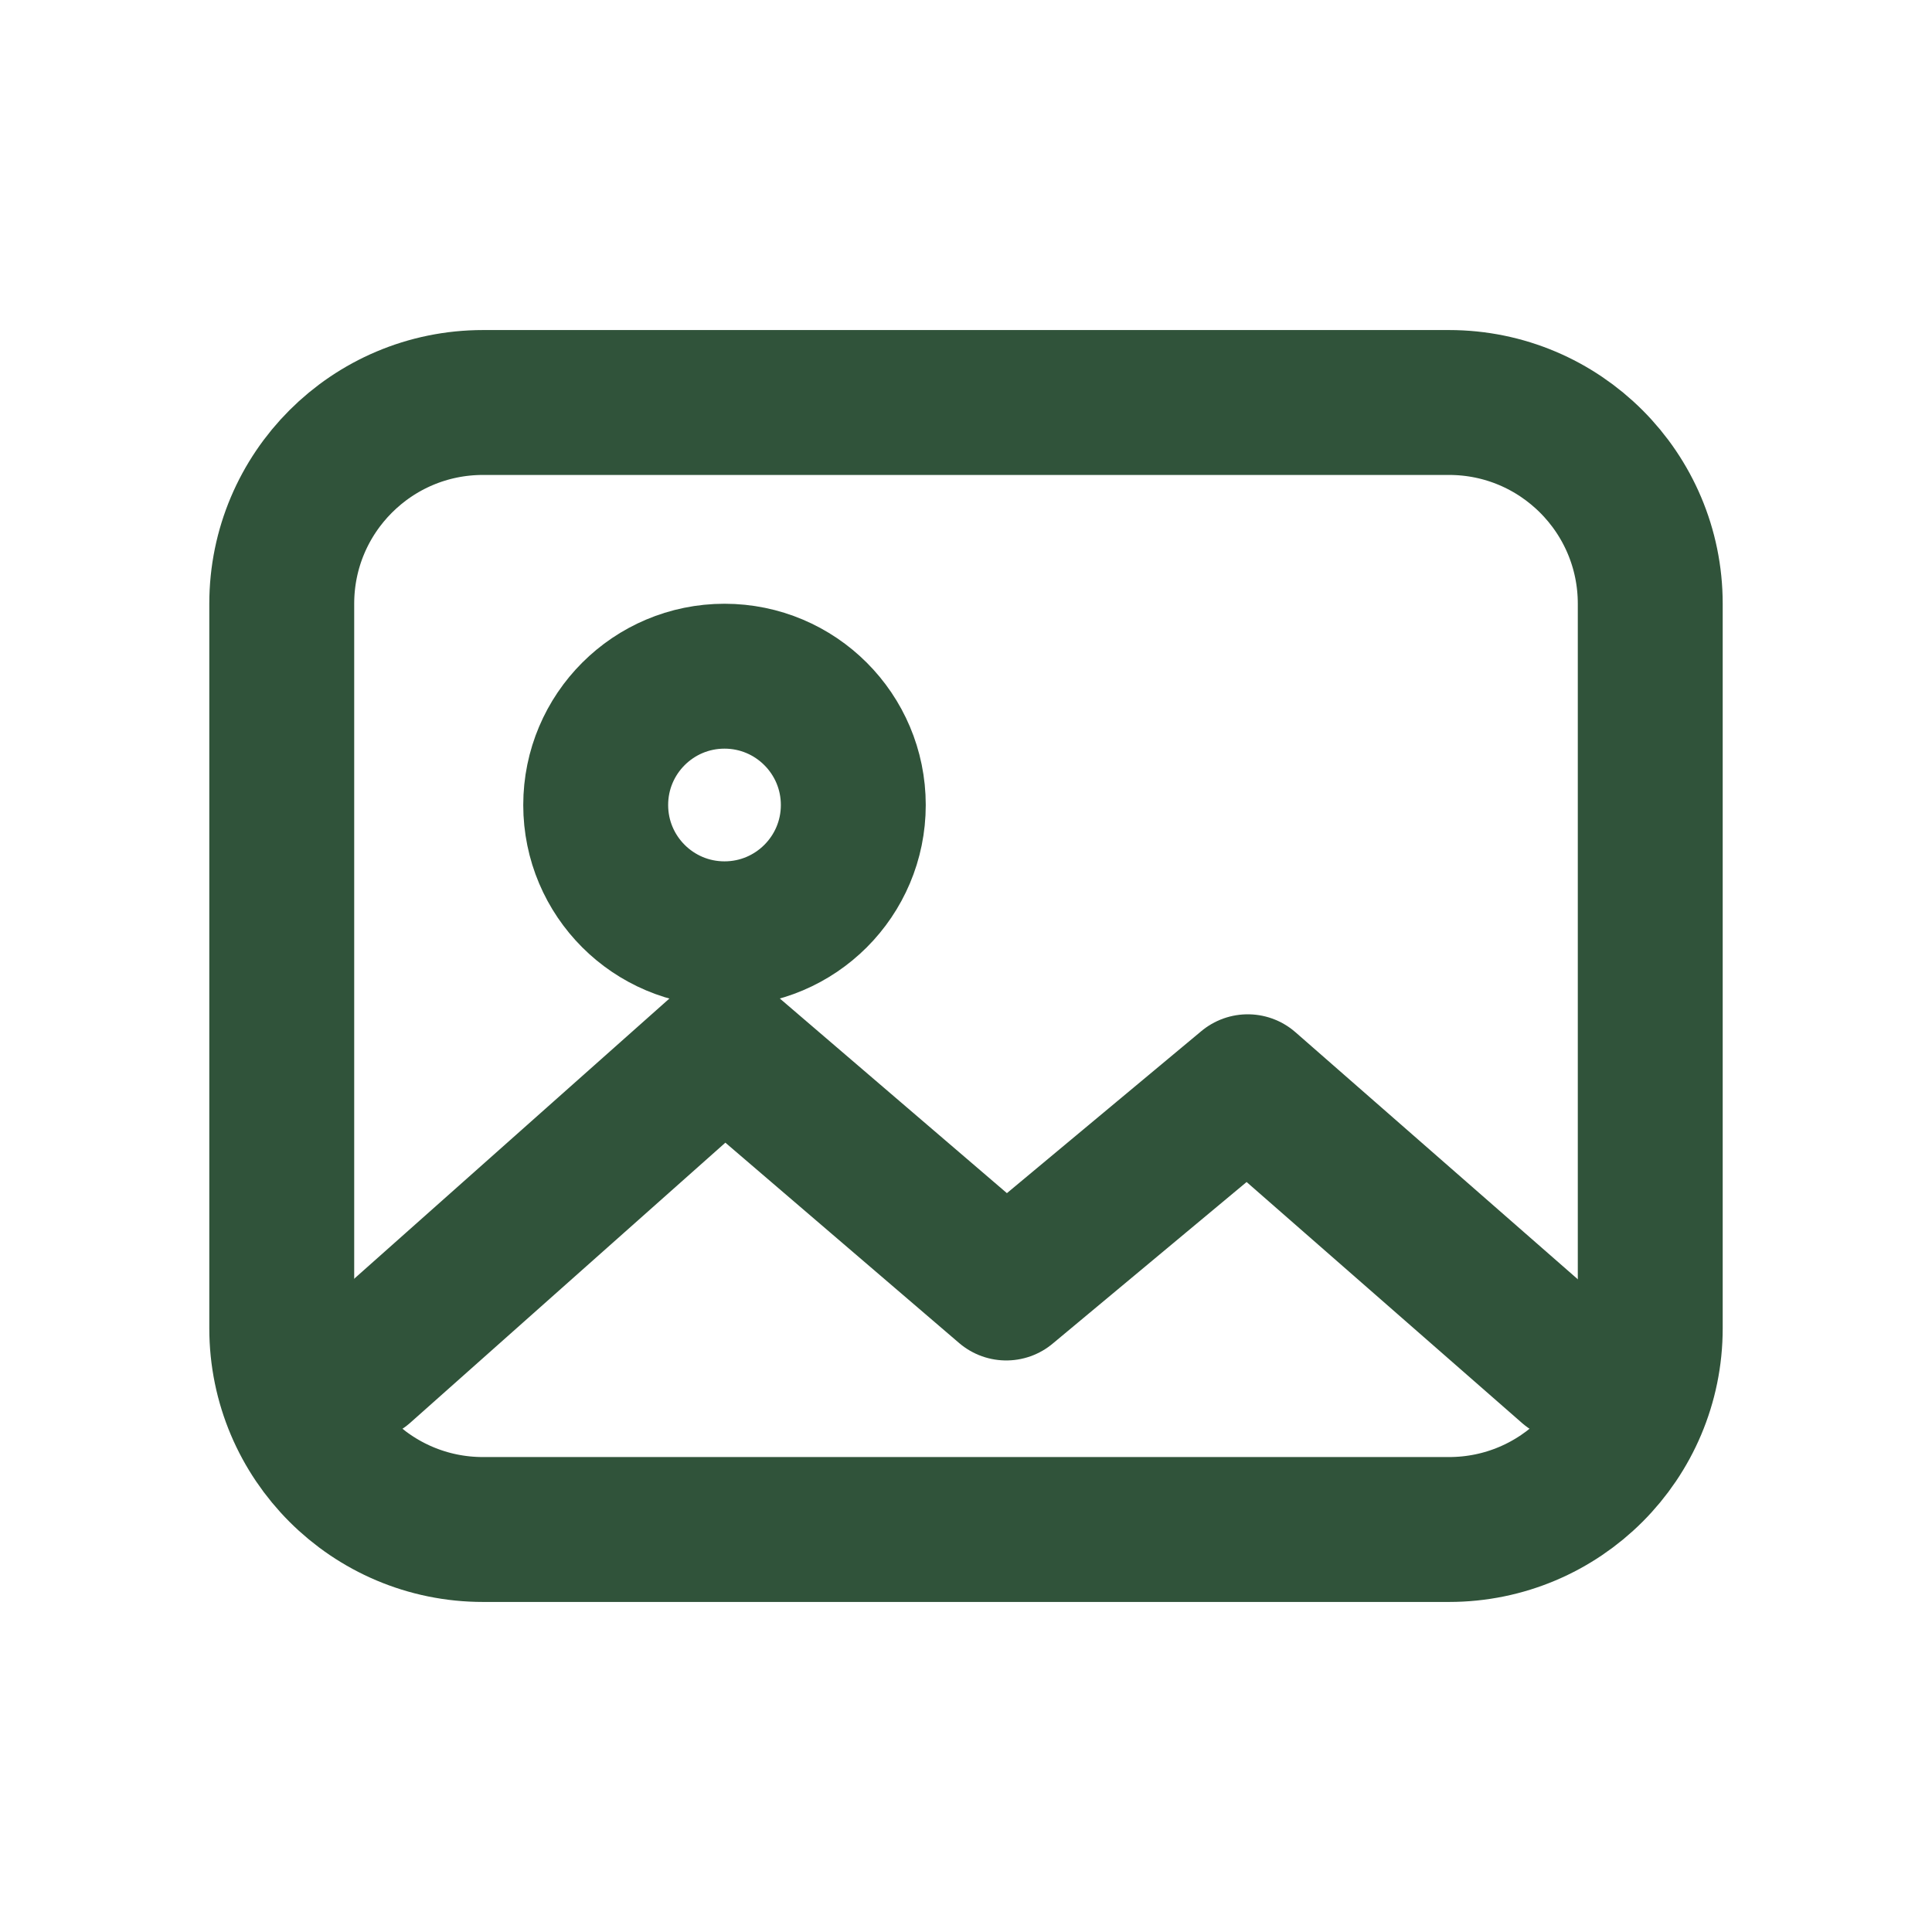
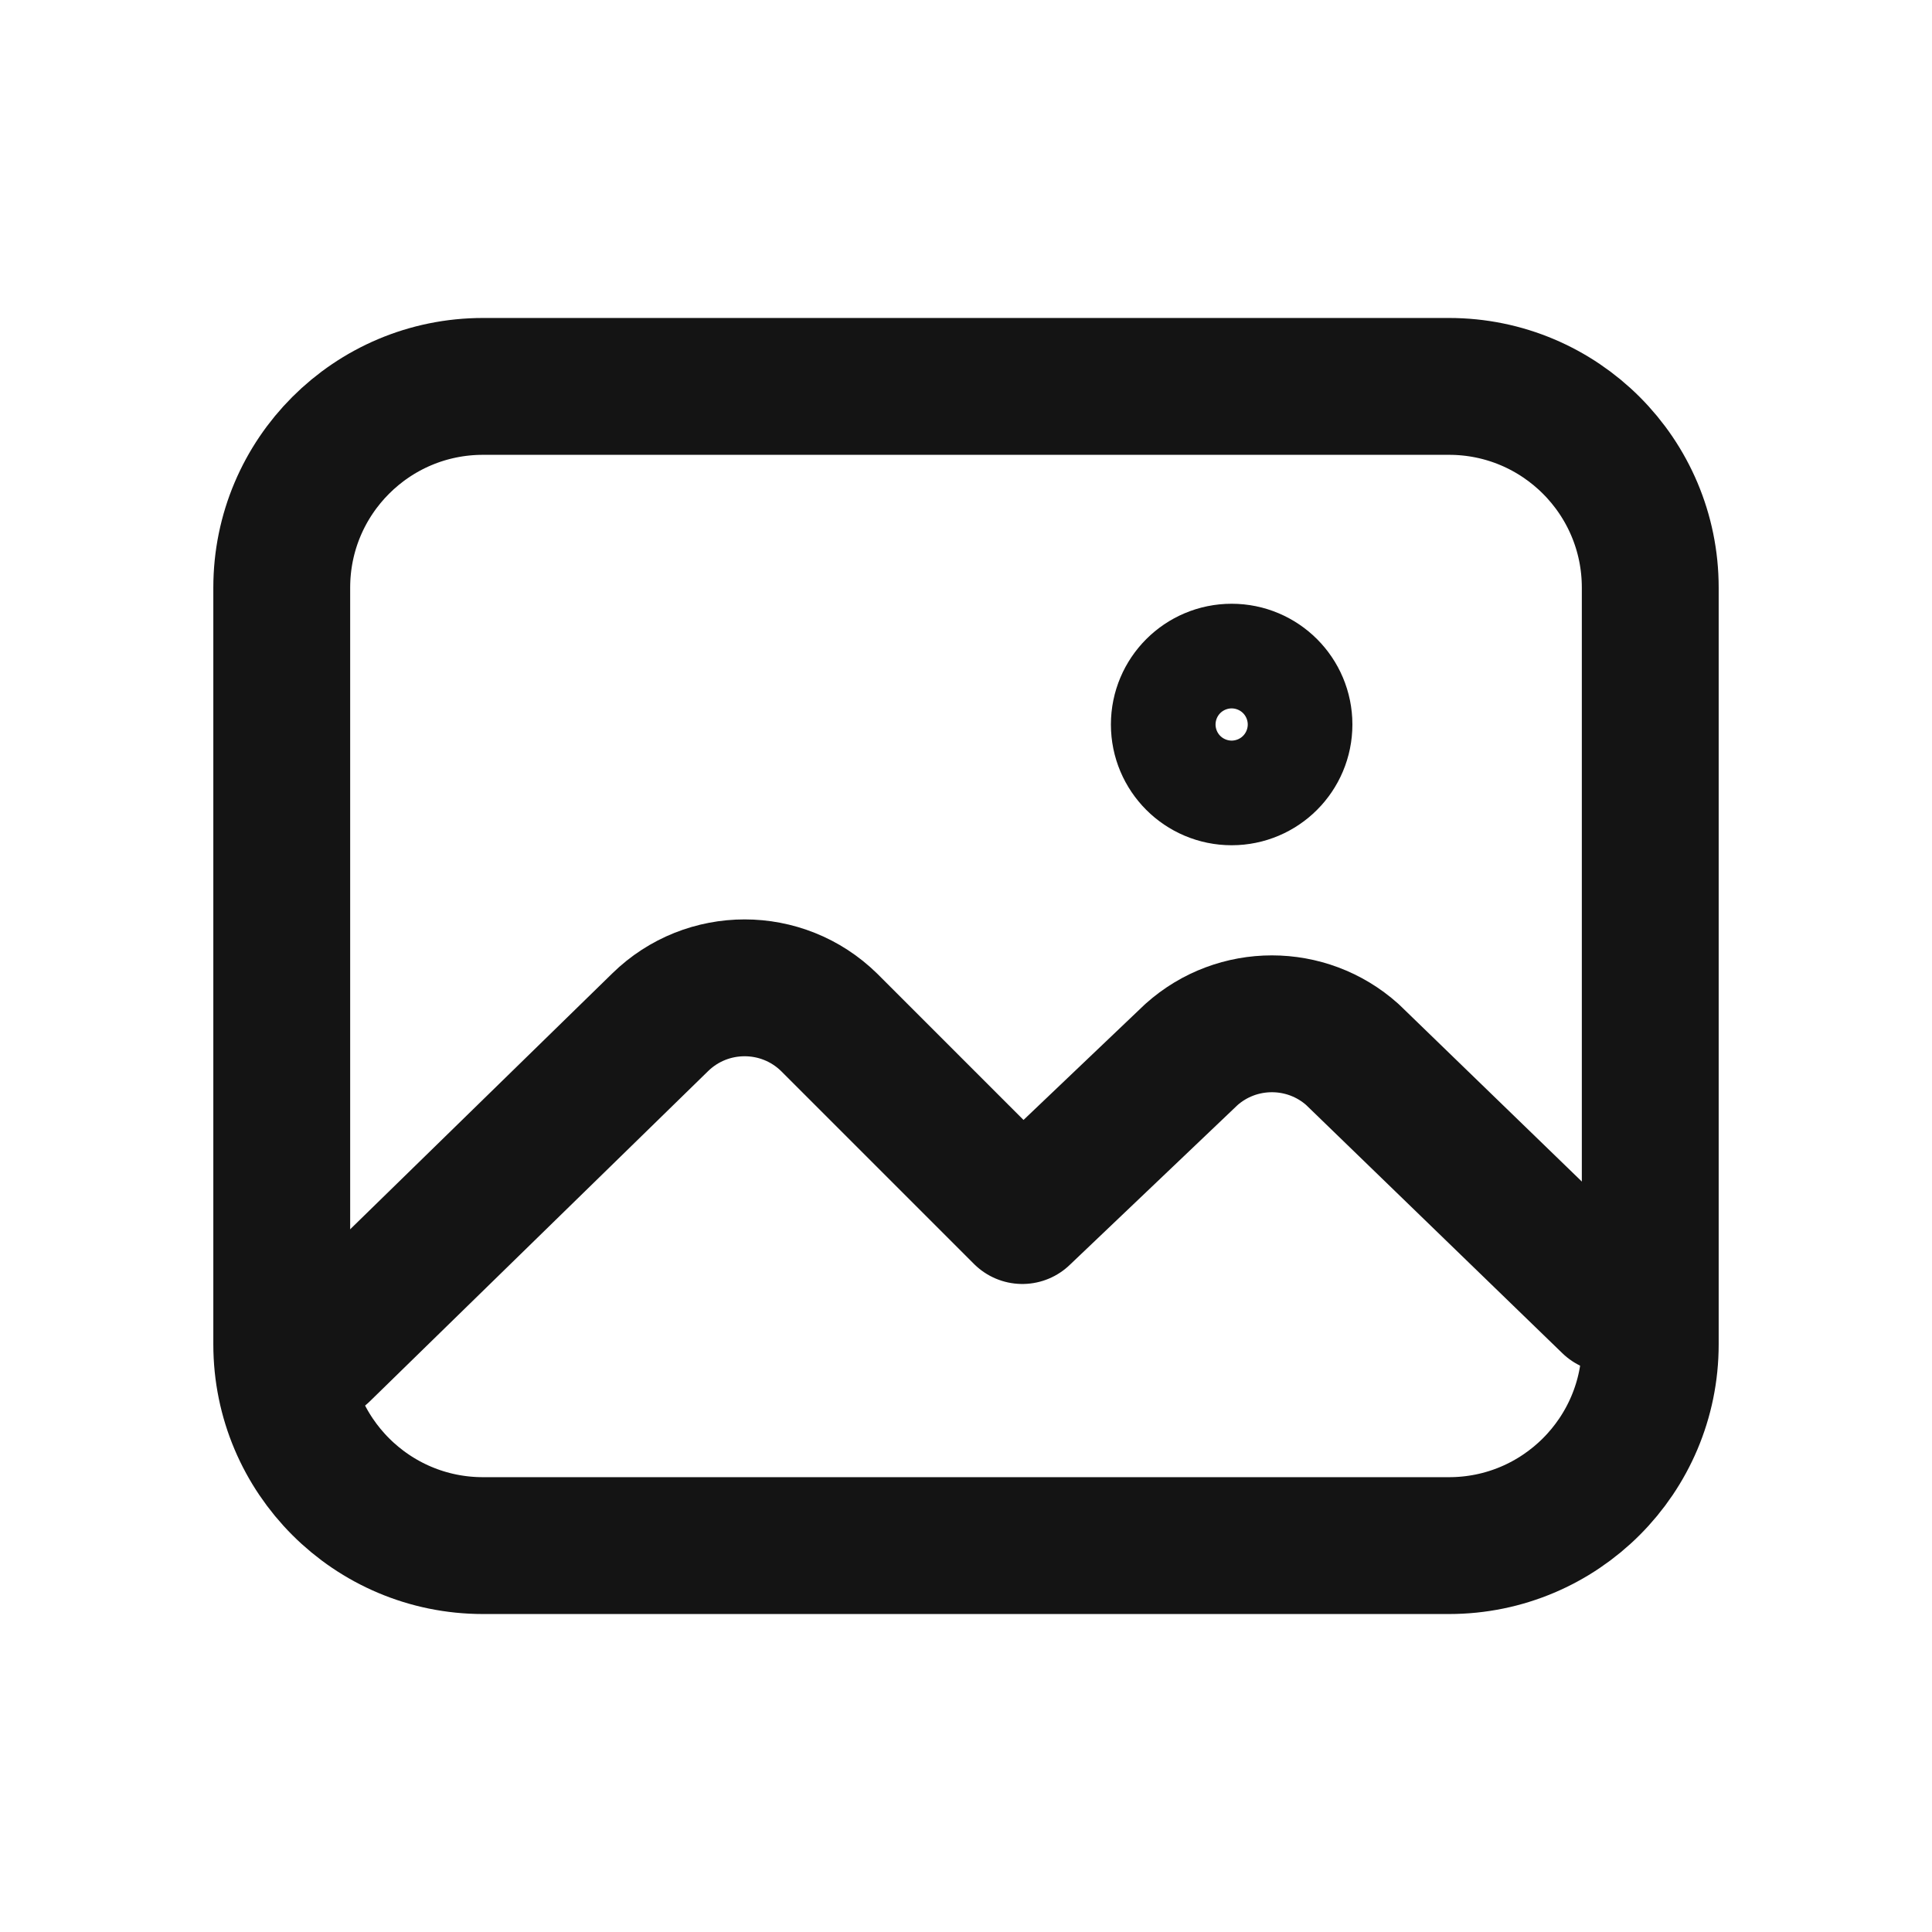
- <svg xmlns="http://www.w3.org/2000/svg" viewBox="0 0 24 24" fill="none" stroke="#30533A" stroke-width="1.8" stroke-linecap="round" stroke-linejoin="round">
-   <rect x="3.5" y="5" width="17" height="14" rx="2.5" />
-   <circle cx="9" cy="10" r="1.6" />
-   <path d="M4.5 17l4.5-4l3.5 3l3-2.5l4 3.5" />
+ <svg xmlns="http://www.w3.org/2000/svg" viewBox="0 0 24 24" fill="none" stroke="#141414" stroke-width="1.7" stroke-linecap="round" stroke-linejoin="round">
+   <rect x="3.5" y="4.8" width="17" height="14.4" rx="2.5" />
+   <path d="m4 16.8 4.2-4.1a1.5 1.5 0 0 1 2.1 0l2.4 2.4 2.1-2a1.5 1.5 0 0 1 2 0l3.2 3.1" />
+   <circle cx="15.3" cy="9" r=".65" />
</svg>
